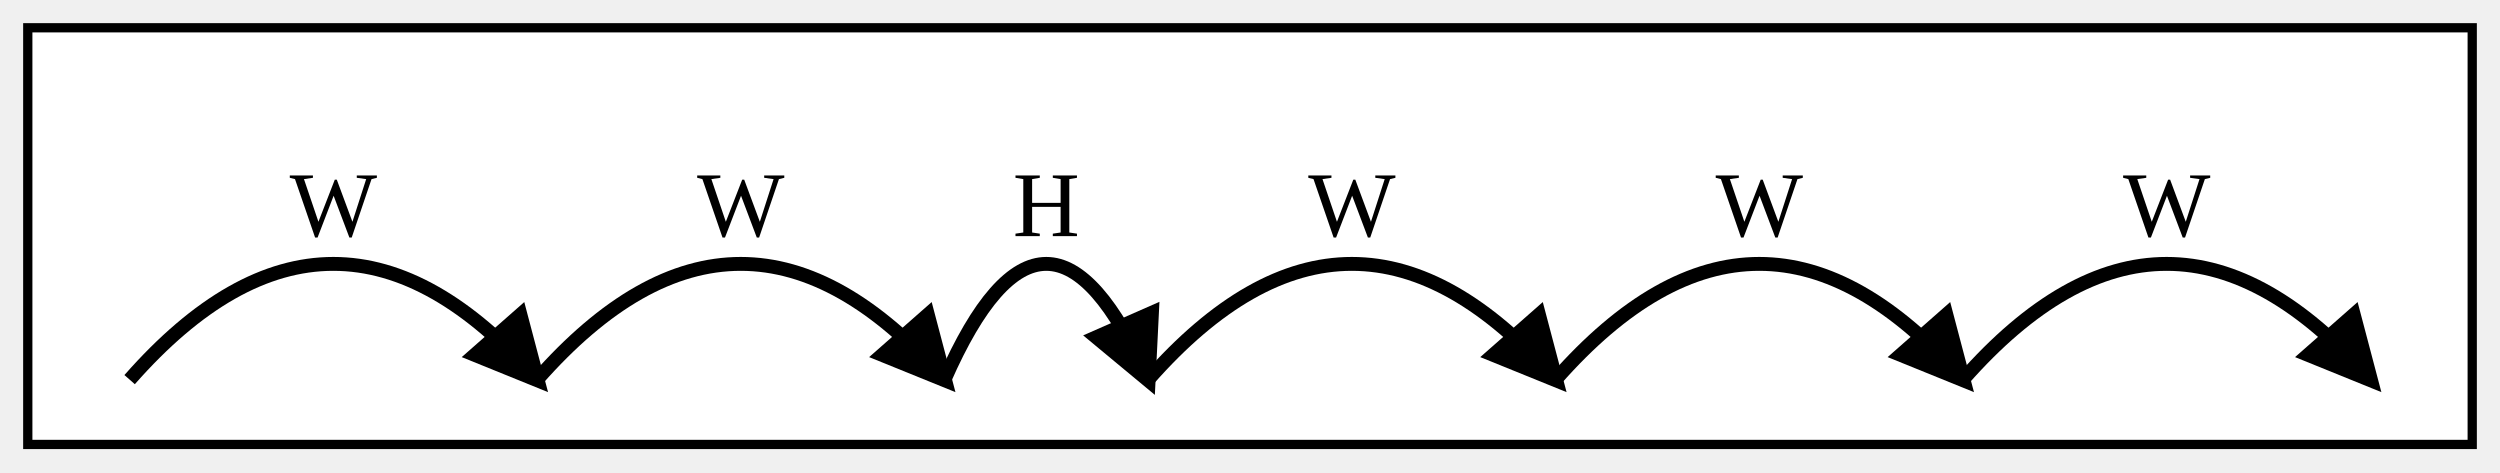
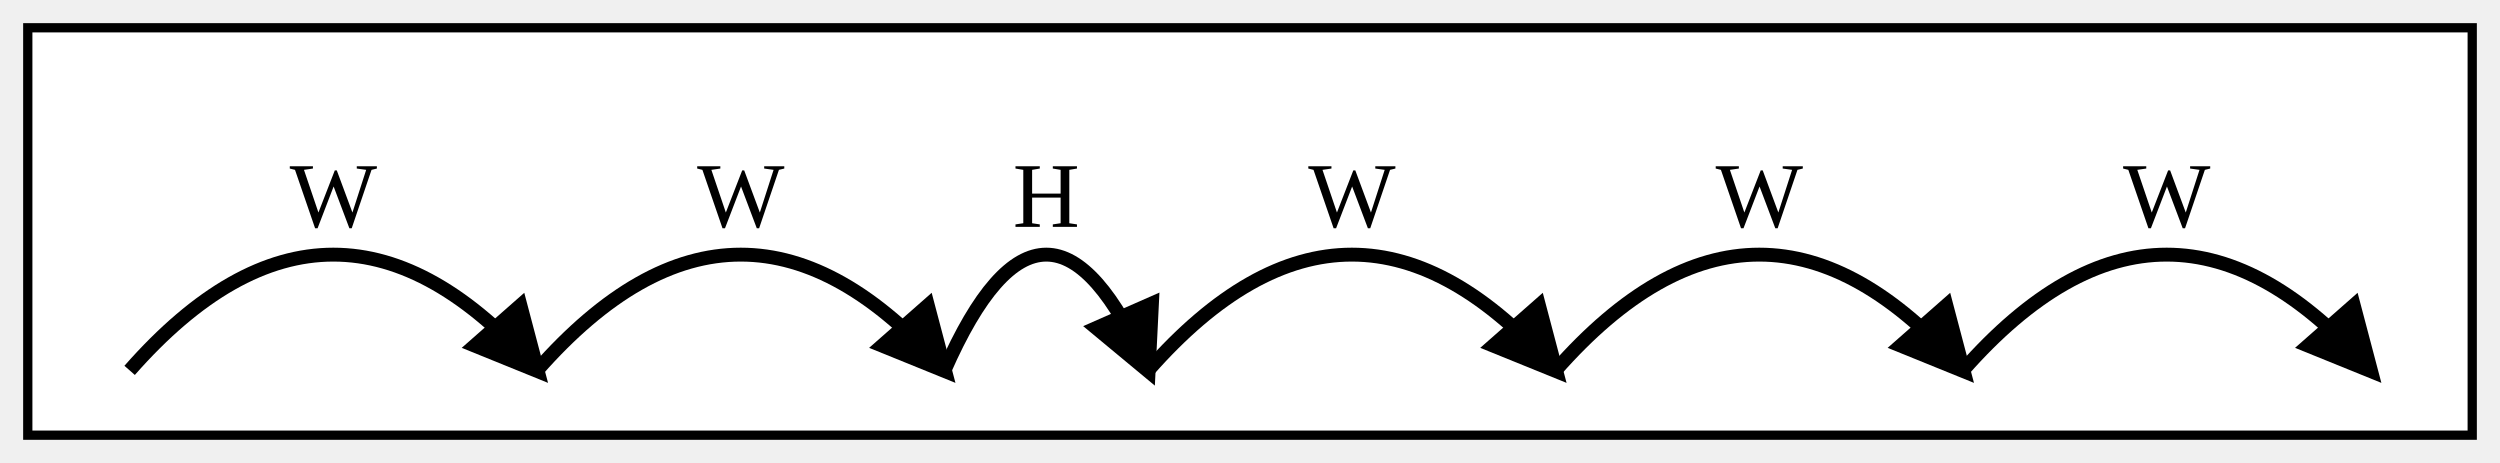
- <svg xmlns="http://www.w3.org/2000/svg" viewBox="63 -3 270 51" width="270" height="51">
+ <svg xmlns="http://www.w3.org/2000/svg" viewBox="63 -3 270 50" width="270" height="50">
  <defs>
    <marker id="arrow" viewBox="0 0 10 10" markerWidth="6" markerHeight="6" refX="8" refY="5" orient="auto-start-reverse">
      <path d="M0,0 L10,5 L0,10 z" fill="#000000" />
    </marker>
  </defs>
-   <rect x="66" y="0" width="264" height="45" fill="#ffffff" stroke="#000000" stroke-width="1" />
-   <path d="M 77,38 Q 99,13 121,38" fill="none" stroke="#000000" stroke-width="1.5" marker-end="url(#arrow)" />
-   <text x="99" y="22.5" fill="#000000" font-family="Georgia, 'Times New Roman', Times, serif" font-size="10" text-anchor="middle">W</text>
-   <path d="M 121,38 Q 143,13 165,38" fill="none" stroke="#000000" stroke-width="1.5" marker-end="url(#arrow)" />
-   <text x="143" y="22.5" fill="#000000" font-family="Georgia, 'Times New Roman', Times, serif" font-size="10" text-anchor="middle">W</text>
-   <path d="M 165,38 Q 176,13 187,38" fill="none" stroke="#000000" stroke-width="1.5" marker-end="url(#arrow)" />
-   <text x="176" y="22.5" fill="#000000" font-family="Georgia, 'Times New Roman', Times, serif" font-size="10" text-anchor="middle">H</text>
-   <path d="M 187,38 Q 209,13 231,38" fill="none" stroke="#000000" stroke-width="1.5" marker-end="url(#arrow)" />
-   <text x="209" y="22.5" fill="#000000" font-family="Georgia, 'Times New Roman', Times, serif" font-size="10" text-anchor="middle">W</text>
-   <path d="M 231,38 Q 253,13 275,38" fill="none" stroke="#000000" stroke-width="1.5" marker-end="url(#arrow)" />
-   <text x="253" y="22.5" fill="#000000" font-family="Georgia, 'Times New Roman', Times, serif" font-size="10" text-anchor="middle">W</text>
-   <path d="M 275,38 Q 297,13 319,38" fill="none" stroke="#000000" stroke-width="1.5" marker-end="url(#arrow)" />
-   <text x="297" y="22.5" fill="#000000" font-family="Georgia, 'Times New Roman', Times, serif" font-size="10" text-anchor="middle">W</text>
+   <rect x="66" y="0" width="264" height="44" fill="#ffffff" stroke="#000000" stroke-width="1" />
+   <path d="M 77,37 Q 99,12 121,37" fill="none" stroke="#000000" stroke-width="1.5" marker-end="url(#arrow)" />
+   <text x="99" y="21.5" fill="#000000" font-family="Georgia, 'Times New Roman', Times, serif" font-size="10" text-anchor="middle">W</text>
+   <path d="M 121,37 Q 143,12 165,37" fill="none" stroke="#000000" stroke-width="1.5" marker-end="url(#arrow)" />
+   <text x="143" y="21.5" fill="#000000" font-family="Georgia, 'Times New Roman', Times, serif" font-size="10" text-anchor="middle">W</text>
+   <path d="M 165,37 Q 176,12 187,37" fill="none" stroke="#000000" stroke-width="1.5" marker-end="url(#arrow)" />
+   <text x="176" y="21.5" fill="#000000" font-family="Georgia, 'Times New Roman', Times, serif" font-size="10" text-anchor="middle">H</text>
+   <path d="M 187,37 Q 209,12 231,37" fill="none" stroke="#000000" stroke-width="1.5" marker-end="url(#arrow)" />
+   <text x="209" y="21.5" fill="#000000" font-family="Georgia, 'Times New Roman', Times, serif" font-size="10" text-anchor="middle">W</text>
+   <path d="M 231,37 Q 253,12 275,37" fill="none" stroke="#000000" stroke-width="1.5" marker-end="url(#arrow)" />
+   <text x="253" y="21.5" fill="#000000" font-family="Georgia, 'Times New Roman', Times, serif" font-size="10" text-anchor="middle">W</text>
+   <path d="M 275,37 Q 297,12 319,37" fill="none" stroke="#000000" stroke-width="1.5" marker-end="url(#arrow)" />
+   <text x="297" y="21.5" fill="#000000" font-family="Georgia, 'Times New Roman', Times, serif" font-size="10" text-anchor="middle">W</text>
</svg>
